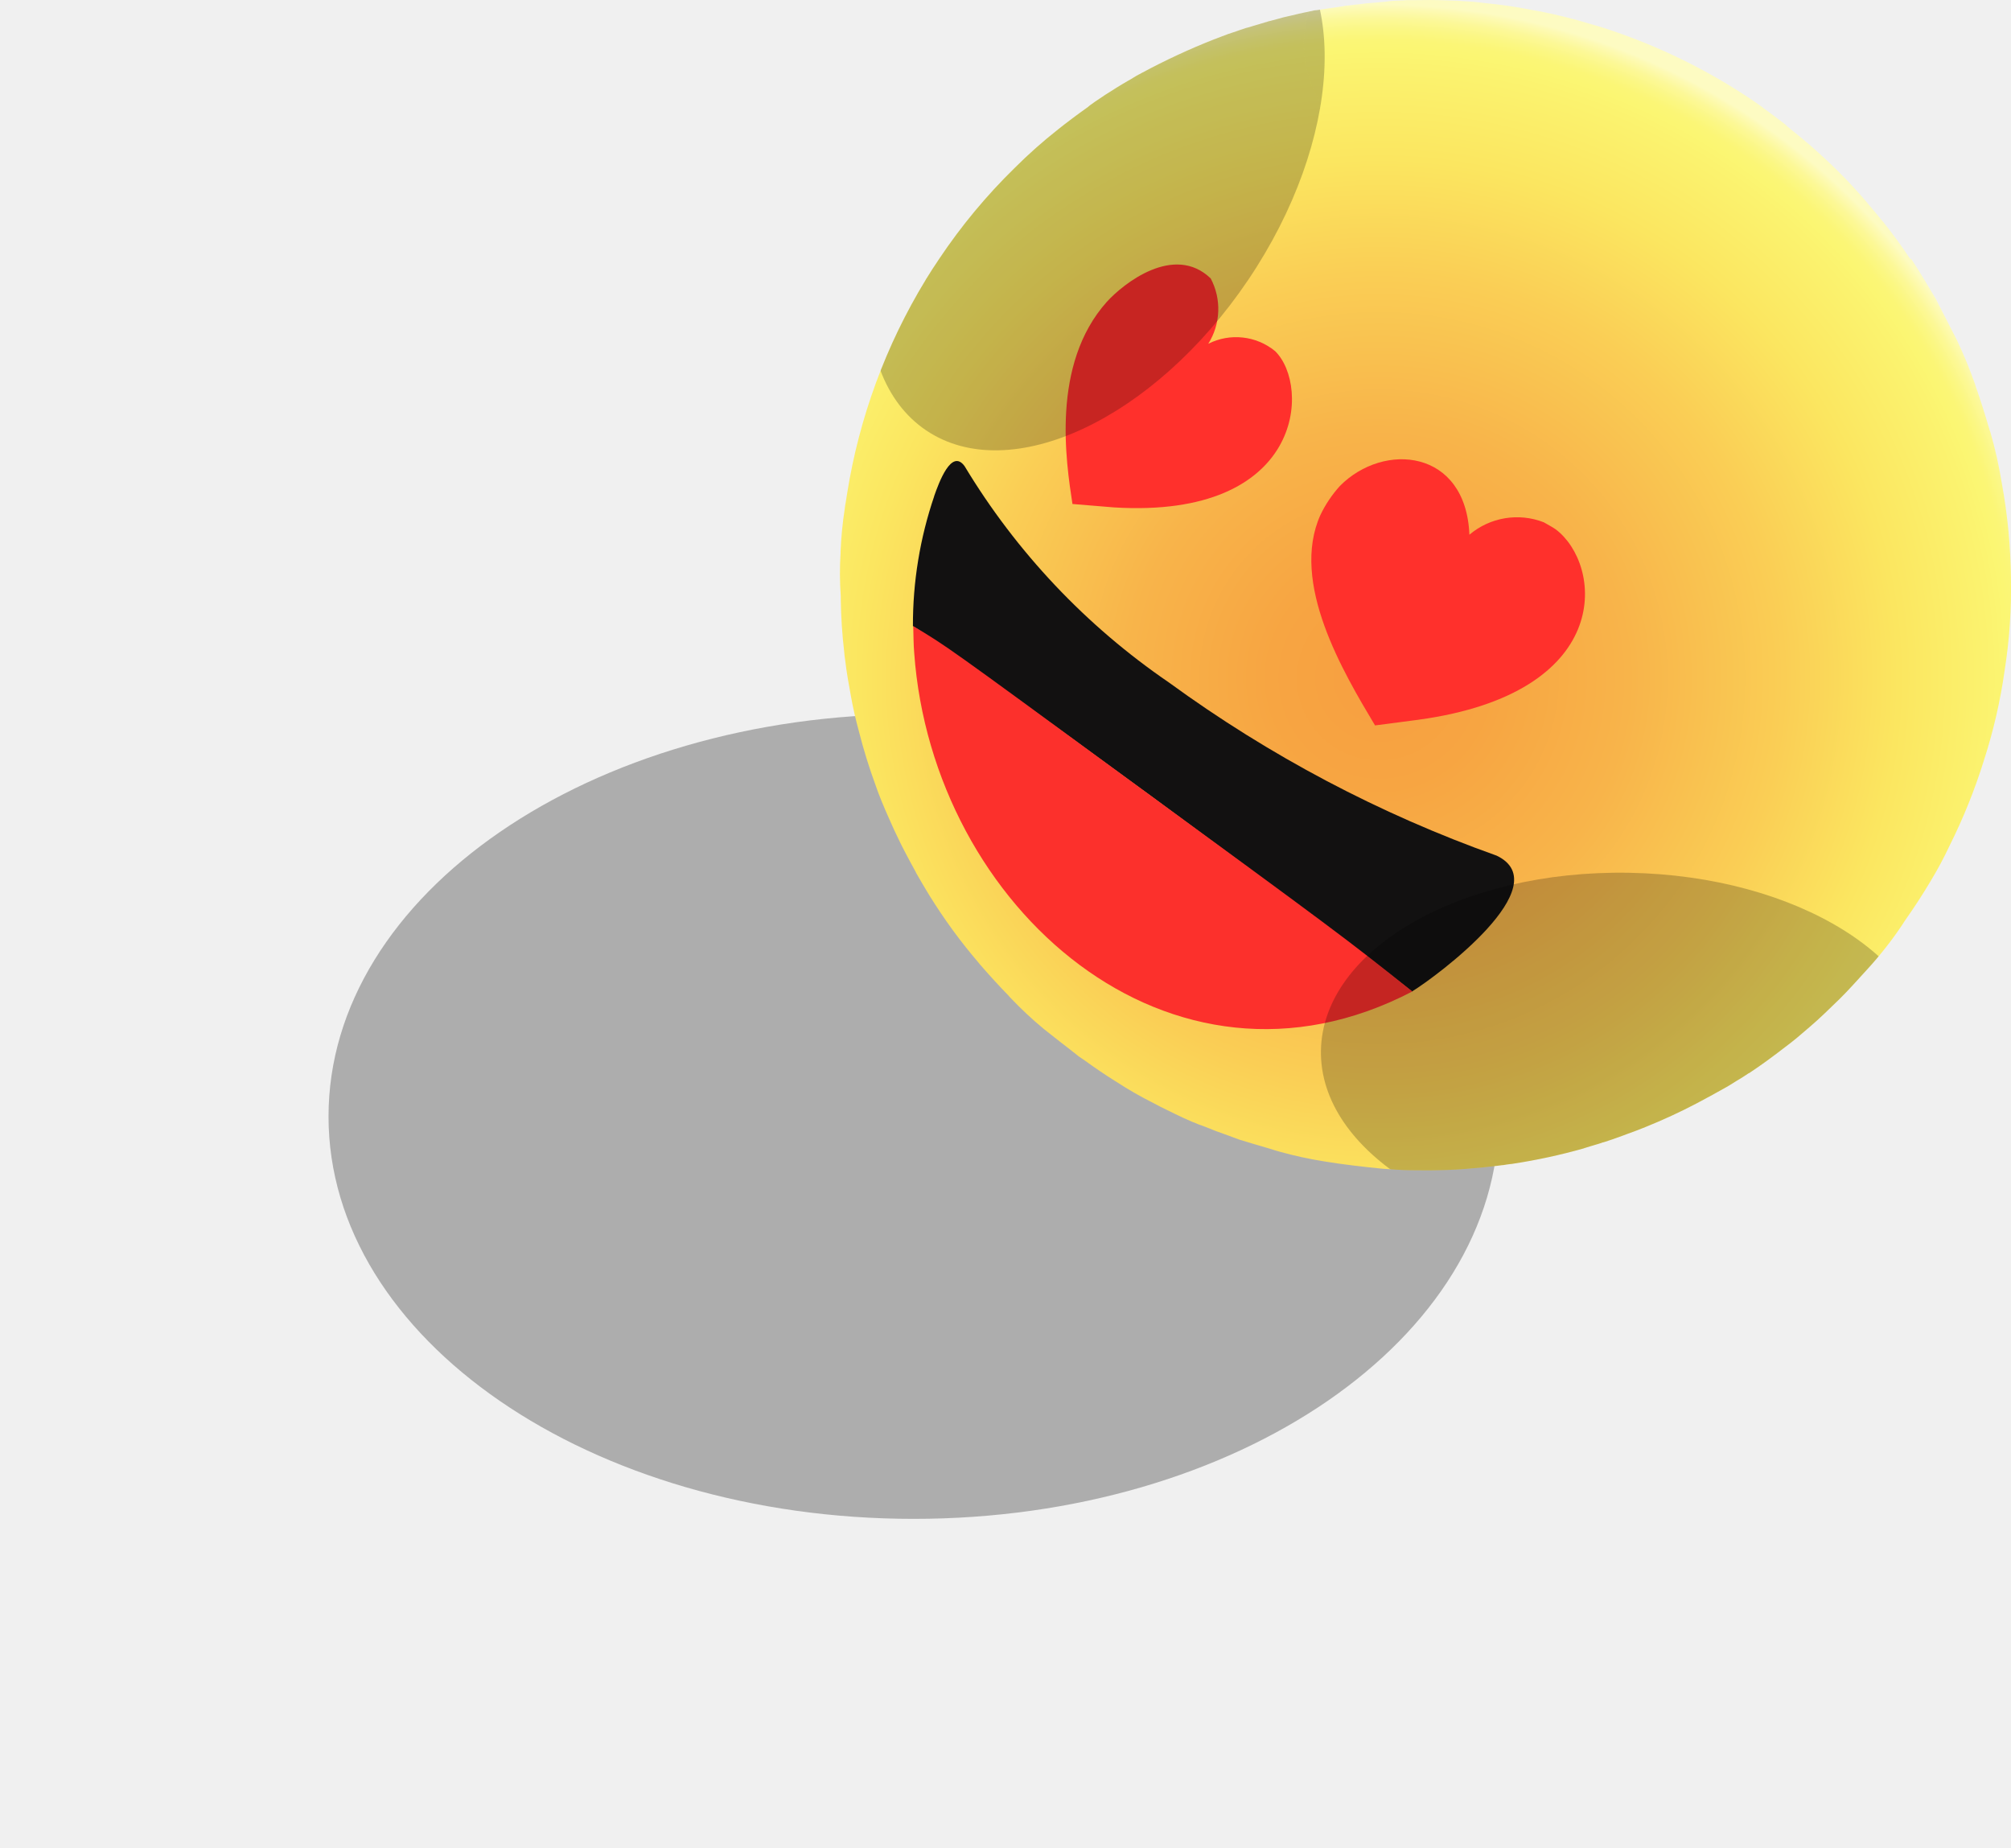
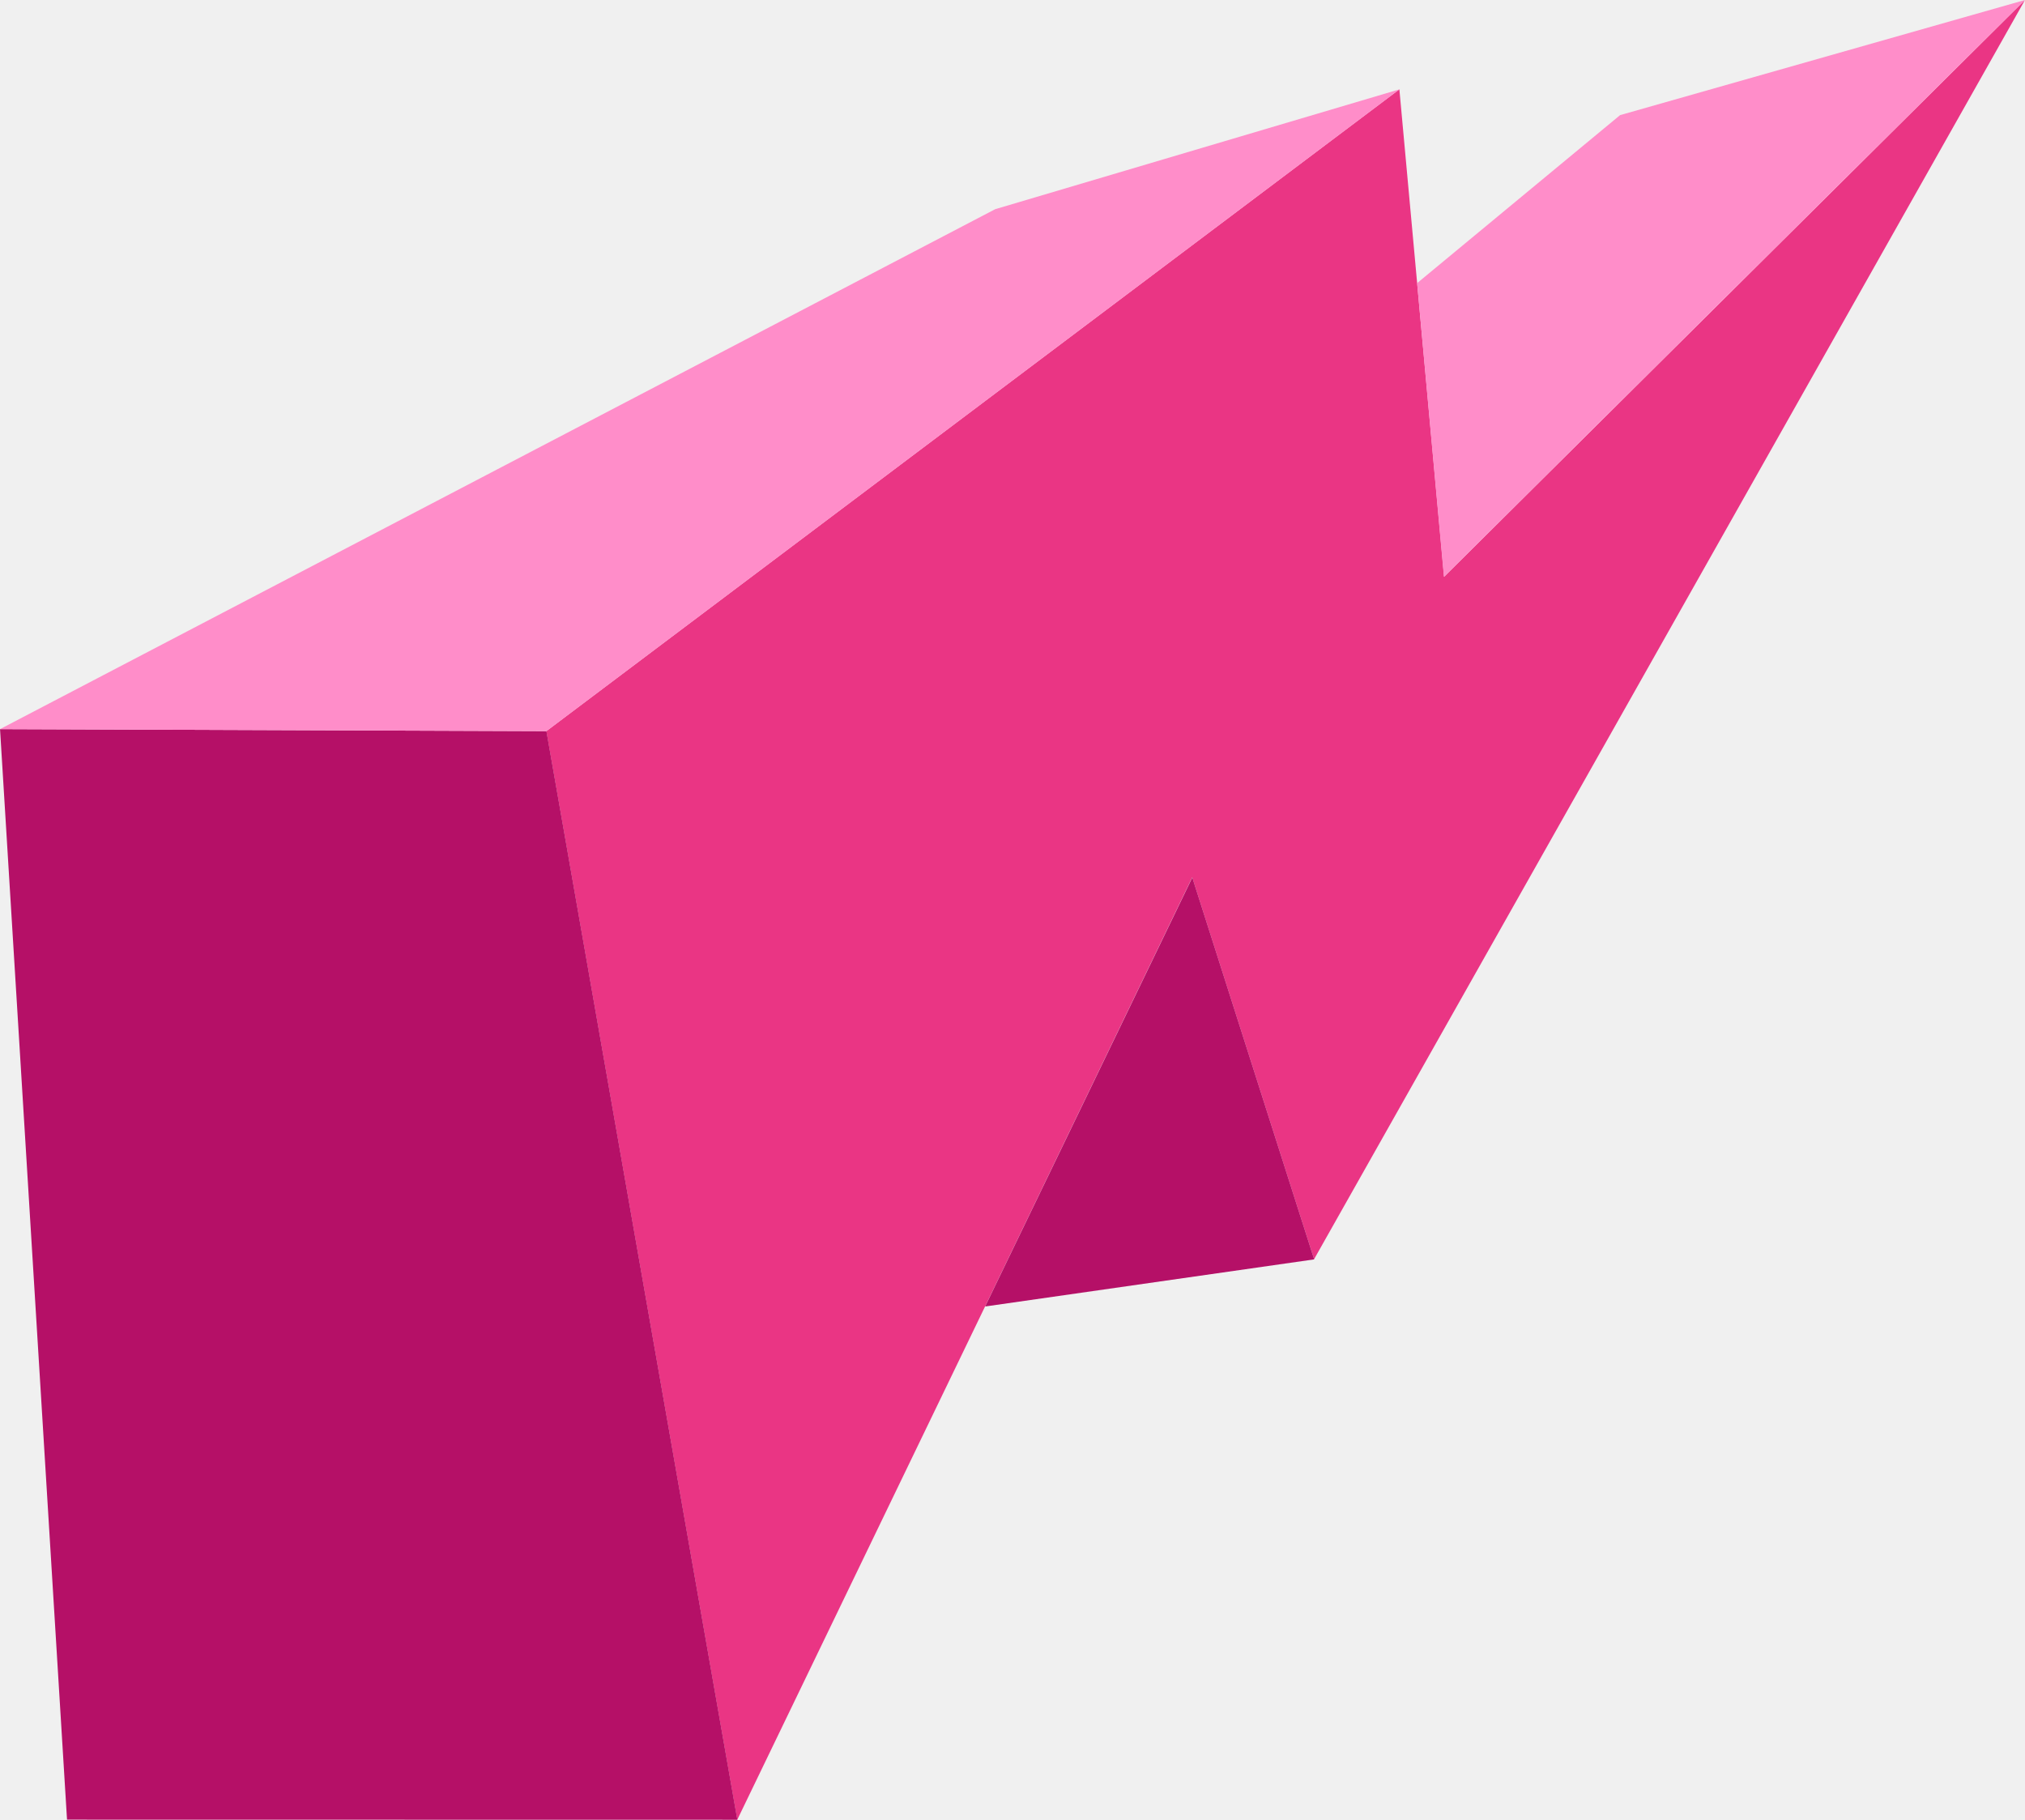
- <svg xmlns="http://www.w3.org/2000/svg" xmlns:xlink="http://www.w3.org/1999/xlink" width="82.478" height="75.758" viewBox="0 0 82.478 75.758">
-   <defs>
-     <radialGradient id="radial-gradient" cx="0.471" cy="0.58" r="0.575" gradientTransform="matrix(-0.999, -0.004, -0.004, 1, 0.933, 0.001)" gradientUnits="objectBoundingBox">
-       <stop offset="0" stop-color="#f79f40" />
-       <stop offset="0.163" stop-color="#f7a542" />
-       <stop offset="0.371" stop-color="#f8b44a" />
-       <stop offset="0.601" stop-color="#face55" />
-       <stop offset="0.771" stop-color="#fbe660" />
-       <stop offset="0.91" stop-color="#fbf36f" />
-       <stop offset="0.932" stop-color="#fbf672" />
-       <stop offset="0.947" stop-color="#fbf676" />
-       <stop offset="0.962" stop-color="#fbf783" />
-       <stop offset="0.978" stop-color="#fcf897" />
-       <stop offset="0.994" stop-color="#fdfab4" />
-       <stop offset="1" stop-color="#fdfbc2" />
-     </radialGradient>
-     <clipPath id="clip-path">
-       <path id="Trazado_116496" data-name="Trazado 116496" d="M52.65,29.84v-.06c0-.11-.03-.77-.15-1.75-.01-.09-.02-.17-.03-.26-.02-.12-.04-.25-.06-.38a23.894,23.894,0,0,0-3.15-8.77c0-.01-.01-.01-.01-.02-.17-.29-.35-.57-.54-.85h0a23.353,23.353,0,0,0-3.06-3.74,20.449,20.449,0,0,0-1.77-1.6c-.39-.32-.78-.62-1.19-.91a.265.265,0,0,1-.06-.05l-.05-.04-.21-.15c-.26-.18-.55-.37-.86-.57h0c-.01-.01-.02-.01-.03-.02-.15-.09-.3-.19-.47-.28-.07-.04-.15-.09-.22-.13s-.12-.07-.19-.11a1.092,1.092,0,0,0-.15-.08,25.413,25.413,0,0,0-2.93-1.4c-.26-.11-.47-.18-.58-.23l-.18-.07-.18-.07c-.01,0-.02-.01-.03-.01l-.04-.01-.3-.1-.04-.01c-.01,0-.03-.01-.04-.01l-.2-.07a2.759,2.759,0,0,0-.27-.08l-.23-.07c-.04-.01-.09-.03-.13-.04-.01,0-.03-.01-.04-.01s-.03-.01-.05-.01a.636.636,0,0,1-.07-.02l-.26-.07-.22-.06c-.07-.02-.14-.03-.21-.05h-.01l-.13-.03-.25-.06-.18-.04a2.049,2.049,0,0,0-.24-.05c-.01,0-.03-.01-.04-.01-.06-.01-.12-.03-.18-.04l-.11-.02-.13-.03h-.02l-.04-.01c-.02,0-.05-.01-.07-.01a1.766,1.766,0,0,1-.2-.04.6.6,0,0,0-.12-.02h0a2.068,2.068,0,0,1-.22-.04l-.19-.03c-.03-.01-.07-.01-.11-.02a.985.985,0,0,0-.17-.02,1,1,0,0,0-.16-.02l-.27-.03-.25-.03c-.03,0-.05-.01-.08-.01h-.02a1.641,1.641,0,0,0-.23-.02l-.34-.03c-.08-.01-.16-.01-.23-.02-.09-.01-.17-.01-.26-.02s-.18-.01-.27-.02A.97.97,0,0,1,29.76,7h-.37c-.48-.01-.96-.01-1.45,0-.11,0-.21,0-.31.01s-.22.01-.32.02c-.07,0-.13.01-.19.01-.16.01-.31.02-.46.04-.05,0-.11.01-.16.01-.22.02-.43.04-.64.07-.1.01-.2.02-.3.04h-.01c-.02,0-.04.01-.06.01q-.24.03-.45.06c-.11.02-.23.04-.34.05-.26.04-.47.08-.61.11-.7.14-1.38.3-2.06.5-.41.11-.77.22-1.21.38a24.021,24.021,0,0,0-5.31,2.61h0c-.17.11-.33.22-.49.33a.265.265,0,0,0-.06.05c-.28.2-.56.4-.84.61a.423.423,0,0,1-.07.05l-.02.02-.02.02c-.01.01-.02.02-.03.02s-.02.01-.03.02c-.08.06-.15.12-.23.18-.15.12-.3.24-.44.36-.08.07-.16.13-.24.2-.16.14-.32.27-.46.4l-.02.02-.02.02c-.03.03-.07.06-.1.09-.75.69-1.21,1.19-1.24,1.22-.23.25-.46.51-.69.77-.16.19-.33.38-.5.59-.01.01-.02.03-.04.04l-.03.03c-.34.42-.69.89-1.08,1.46l-.01.01-.01.01c-.01.01-.01.02-.02.02-.18.26-.36.55-.54.86-.16.26-.32.52-.46.75l-.46.88c-.15.29-.29.56-.42.82a16.758,16.758,0,0,0-.76,1.82h0v.01c-.22.6-.42,1.23-.6,1.84l-.01.02a.037.037,0,0,1-.01.03,17.968,17.968,0,0,0-.5,2.13,23.506,23.506,0,0,0-.17,7.66,22.794,22.794,0,0,0,.82,3.68,23.944,23.944,0,0,0,1.38,3.51,15.311,15.311,0,0,0,.75,1.42c.32.56.68,1.11,1.06,1.66.04.07.09.13.13.2a16,16,0,0,0,1.39,1.8c.34.37.78.88,1.14,1.24s.83.82,1.22,1.15h0c.42.37.6.53.99.83q.72.585,1.47,1.08h.01c.16.11.32.22.49.32.19.12.38.24.55.34.09.05.22.13.36.21a.573.573,0,0,1,.07.04c.15.09.33.18.52.29.04.02.09.05.13.07a22.789,22.789,0,0,0,2.12,1c.18.07.42.17.7.28l.24.09.42.15.3.1.11.03c.01,0,.01,0,.02.01l.16.05a2.759,2.759,0,0,0,.27.08l.26.08c.01,0,.02,0,.02.01a22.1,22.1,0,0,0,2.96.66l.09.01c.08.01.17.03.27.04h.03l.23.03.53.06c.24.03.56.05.79.07s.49.03.74.04h.02c.13.01.25.01.37.01.33.01.77,0,1.1.01s.79-.03,1.13-.05c.72-.06,1.68-.17,2.39-.28a18.747,18.747,0,0,0,1.84-.38c.14-.04.28-.08.43-.12.43-.12.87-.25,1.24-.36l.43-.16c.35-.12.69-.25,1.03-.38l.17-.06c.4-.15.89-.38,1.32-.59.19-.09.37-.18.55-.28a15.71,15.71,0,0,0,1.56-.88c.02-.01.03-.02.05-.03.41-.26.82-.52,1.22-.81.09-.06.18-.12.26-.17l.44-.34c.12-.09.23-.18.35-.27l.66-.52a14.289,14.289,0,0,0,1.37-1.26l.03-.03.07-.07c.35-.35.74-.77,1.2-1.29a.138.138,0,0,0,.03-.04h0a20.958,20.958,0,0,0,2.02-2.71c.01-.01.01-.02.02-.03.19-.3.38-.61.57-.95v-.01h0c.08-.14.16-.29.24-.44.11-.2.22-.41.31-.59l.09-.18c.16-.32.31-.65.47-.99.21-.47.41-.94.56-1.36h0c.26-.7.5-1.44.71-2.23.13-.48.25-.96.33-1.41.1-.48.18-.98.25-1.5.02-.12.03-.23.05-.34.08-.69.14-1.41.16-2.14v-.13C52.68,31.04,52.68,30.45,52.65,29.84Z" transform="translate(-4.654 -6.992)" />
-     </clipPath>
-     <linearGradient id="linear-gradient" x1="-0.166" y1="-323.933" x2="-1.166" y2="-323.933" gradientUnits="objectBoundingBox">
-       <stop offset="0" stop-color="#19b79c" />
-       <stop offset="0.405" stop-color="#1dbb9e" />
-       <stop offset="0.825" stop-color="#2ac8a3" />
-       <stop offset="0.997" stop-color="#31cfa6" />
-     </linearGradient>
-     <linearGradient id="linear-gradient-2" x1="-2.106" y1="-363.238" x2="-3.08" y2="-363.238" xlink:href="#linear-gradient" />
-     <clipPath id="clip-path-2">
-       <path id="Trazado_116504" data-name="Trazado 116504" d="M4.652,29.65v-.06a15.757,15.757,0,0,1,.17-1.74,2.335,2.335,0,0,1,.04-.26c.02-.12.04-.25.06-.38a24.088,24.088,0,0,1,3.22-8.75c0-.01.01-.01.01-.02.18-.29.36-.57.55-.85h0a23.39,23.39,0,0,1,3.09-3.72,20.134,20.134,0,0,1,1.78-1.58q.585-.465,1.2-.9a.265.265,0,0,0,.06-.05l.05-.04.21-.15c.26-.18.55-.37.86-.56h0c.01-.01.02-.01.03-.02.15-.09.31-.19.47-.28a2.53,2.53,0,0,0,.22-.13c.06-.04.12-.07.19-.11.05-.03.1-.05.15-.08a27.308,27.308,0,0,1,2.95-1.37c.26-.1.47-.18.58-.22l.18-.06.18-.06c.01,0,.02-.01.03-.01l.05-.02.3-.1.04-.01c.01,0,.03-.01.04-.01l.2-.06c.08-.02.19-.06.27-.08l.23-.07a.647.647,0,0,0,.13-.04c.01,0,.03-.01.04-.01s.03-.01.05-.01a.637.637,0,0,0,.07-.02l.26-.07.22-.06c.07-.02.14-.03.21-.05h.01l.13-.03c.08-.02.18-.04.25-.06l.18-.04c.08-.02.16-.03.24-.05.01,0,.03-.01.04-.01a1.163,1.163,0,0,0,.18-.04l.11-.01.13-.02h.02l.04-.01c.02,0,.05-.01.07-.01l.2-.03c.04-.01.09-.01.13-.02h0l.22-.03.19-.03a.516.516,0,0,0,.11-.02.985.985,0,0,1,.17-.02c.06-.01.11-.01.16-.02l.27-.03.25-.03c.03,0,.05-.01.08-.01h.02c.07-.01.15-.01.23-.02l.34-.03c.08-.01.16-.01.23-.02a1.569,1.569,0,0,1,.24-.03,2.437,2.437,0,0,1,.27-.01.86.86,0,0,1,.16-.01l.15-.01h.24c.49-.01.97-.01,1.45.01.11,0,.21.01.31.01s.22.01.32.02c.07,0,.13.01.19.01.16.01.31.02.46.04.05.01.11.01.16.02.22.02.43.05.64.07.1.01.2.03.3.04h.01c.02,0,.04.01.06.01.16.02.31.05.45.07l.34.06c.26.05.47.09.6.11.69.14,1.38.31,2.06.52.41.11.76.23,1.21.39a24.178,24.178,0,0,1,5.28,2.65h0c.16.11.33.22.49.34a.265.265,0,0,1,.06.05c.28.2.56.41.83.62a.424.424,0,0,0,.07.05l.02.02.02.02.03.03c.01.01.02.01.02.02.08.06.15.12.22.18.15.12.3.24.44.36.08.07.16.14.24.2.16.14.31.28.46.41l.02.02.02.02c.03.03.07.06.1.09.75.69,1.2,1.2,1.23,1.23.23.25.46.51.68.78.16.19.32.38.49.59.01.01.02.03.04.04l.02.03c.33.42.69.89,1.07,1.47l.04.01.01.01c.01.01.01.02.02.02.17.26.36.56.54.86.16.26.31.53.45.75l.45.88c.15.29.29.56.42.82a18.431,18.431,0,0,1,.75,1.83h0v.01c.21.6.41,1.23.59,1.85l.01.02a.037.037,0,0,0,.01.03,17.59,17.59,0,0,1,.48,2.14,22.71,22.71,0,0,1,.37,3.87,21.465,21.465,0,0,1-.26,3.8,21.96,21.96,0,0,1-.85,3.68,23.286,23.286,0,0,1-1.41,3.5,15.244,15.244,0,0,1-.76,1.42c-.33.56-.69,1.11-1.07,1.65-.04.07-.09.13-.13.2a15.2,15.2,0,0,1-1.41,1.79c-.34.37-.79.88-1.15,1.23s-.84.82-1.22,1.14h0c-.43.37-.6.52-1,.82-.49.38-.98.74-1.48,1.07H41.9c-.16.11-.32.21-.49.31-.19.12-.38.24-.55.33-.09.05-.22.12-.36.2a.574.574,0,0,0-.07.04c-.15.08-.33.18-.52.28-.04.02-.09.05-.13.07a23.108,23.108,0,0,1-2.12.98c-.18.07-.42.17-.71.27l-.24.09-.42.15-.3.1-.11.03c-.01,0-.01,0-.02.01l-.16.05c-.08.02-.19.06-.27.08l-.26.08c-.01,0-.02,0-.02.01a23.962,23.962,0,0,1-2.96.64l-.09.01c-.08.01-.17.02-.27.04H31.8l-.23.03-.53.06c-.24.02-.56.05-.79.07s-.49.03-.74.04h-.02c-.13,0-.25.01-.37.01-.33.01-.77,0-1.1,0s-.79-.04-1.13-.06c-.72-.07-1.68-.18-2.39-.3a16.281,16.281,0,0,1-1.84-.4c-.14-.04-.28-.08-.43-.13-.43-.12-.87-.26-1.24-.37l-.43-.16c-.35-.12-.69-.25-1.03-.39l-.17-.06c-.4-.15-.88-.38-1.32-.6-.19-.09-.37-.18-.55-.28a15.612,15.612,0,0,1-1.55-.89.219.219,0,0,0-.05-.03c-.41-.26-.81-.53-1.21-.82-.09-.06-.17-.12-.25-.17L14,49.97c-.12-.09-.23-.18-.35-.27l-.66-.52a15.233,15.233,0,0,1-1.36-1.27l-.03-.03-.06-.07c-.34-.35-.74-.78-1.19-1.3a.138.138,0,0,1-.03-.04h0a21.889,21.889,0,0,1-2-2.73c-.01-.01-.01-.02-.02-.03-.18-.3-.37-.61-.56-.95v-.01h0c-.08-.14-.16-.29-.24-.44-.11-.21-.22-.41-.31-.59l-.09-.18c-.16-.32-.31-.65-.46-.99-.21-.47-.41-.95-.55-1.36h0a22.441,22.441,0,0,1-.69-2.23c-.13-.48-.24-.96-.32-1.41-.09-.49-.18-.98-.24-1.5-.02-.12-.03-.23-.04-.34a21.166,21.166,0,0,1-.14-2.14v-.13A13.347,13.347,0,0,1,4.652,29.65Z" transform="translate(-4.627 -6.983)" fill="url(#radial-gradient)" />
-     </clipPath>
-   </defs>
-   <g id="Grupo_157926" data-name="Grupo 157926" transform="translate(13.474)">
-     <ellipse id="Elipse_4737" data-name="Elipse 4737" cx="24" cy="16.5" rx="24" ry="16.5" transform="translate(0 29.284)" fill="#0b0b0b" opacity="0.292" style="mix-blend-mode: multiply;isolation: isolate" />
-     <path id="Trazado_116493" data-name="Trazado 116493" d="M4.652,29.65v-.06a15.757,15.757,0,0,1,.17-1.74,2.335,2.335,0,0,1,.04-.26c.02-.12.04-.25.06-.38a24.088,24.088,0,0,1,3.22-8.75c0-.01.01-.01.01-.02.18-.29.36-.57.55-.85h0a23.39,23.39,0,0,1,3.09-3.72,20.134,20.134,0,0,1,1.78-1.58q.585-.465,1.2-.9a.265.265,0,0,0,.06-.05l.05-.04.21-.15c.26-.18.55-.37.86-.56h0c.01-.01.02-.01.03-.02.15-.09.31-.19.47-.28a2.53,2.53,0,0,0,.22-.13c.06-.04.12-.07.19-.11.05-.03.1-.05.15-.08a27.308,27.308,0,0,1,2.95-1.37c.26-.1.47-.18.58-.22l.18-.06.18-.06c.01,0,.02-.01.03-.01l.05-.02.3-.1.04-.01c.01,0,.03-.01.04-.01l.2-.06c.08-.02.19-.06.27-.08l.23-.07a.647.647,0,0,0,.13-.04c.01,0,.03-.01.04-.01s.03-.01.05-.01a.637.637,0,0,0,.07-.02l.26-.07.22-.06c.07-.02.14-.03.21-.05h.01l.13-.03c.08-.02.18-.04.25-.06l.18-.04c.08-.02.16-.03.24-.05.01,0,.03-.01.04-.01a1.163,1.163,0,0,0,.18-.04l.11-.01.13-.02h.02l.04-.01c.02,0,.05-.01.07-.01l.2-.03c.04-.01.09-.01.13-.02h0l.22-.03.19-.03a.516.516,0,0,0,.11-.02.985.985,0,0,1,.17-.02c.06-.01.11-.01.16-.02l.27-.03.25-.03c.03,0,.05-.01.08-.01h.02c.07-.01.15-.01.23-.02l.34-.03c.08-.01.16-.01.23-.02a1.569,1.569,0,0,1,.24-.03,2.437,2.437,0,0,1,.27-.01.86.86,0,0,1,.16-.01l.15-.01h.24c.49-.01.97-.01,1.45.01.11,0,.21.01.31.01s.22.01.32.02c.07,0,.13.01.19.01.16.01.31.02.46.04.05.01.11.01.16.02.22.02.43.05.64.07.1.01.2.03.3.04h.01c.02,0,.04.01.06.01.16.02.31.05.45.07l.34.06c.26.05.47.09.6.11.69.14,1.38.31,2.06.52.41.11.76.23,1.21.39a24.178,24.178,0,0,1,5.28,2.65h0c.16.11.33.22.49.34a.265.265,0,0,1,.06.05c.28.2.56.41.83.62a.424.424,0,0,0,.07.05l.02.02.02.02.03.03c.01.01.02.01.02.02.08.06.15.12.22.18.15.12.3.24.44.36.08.07.16.14.24.2.16.14.31.28.46.41l.02.02.02.02c.03.03.07.06.1.09.75.69,1.2,1.2,1.23,1.23.23.25.46.51.68.78.16.19.32.38.49.59.01.01.02.03.04.04l.02.03c.33.42.69.89,1.07,1.47l.04.01.01.01c.01.01.01.02.02.02.17.26.36.56.54.86.16.26.31.53.45.75l.45.88c.15.29.29.56.42.82a18.431,18.431,0,0,1,.75,1.83h0v.01c.21.6.41,1.23.59,1.85l.01.02a.037.037,0,0,0,.01.03,17.59,17.59,0,0,1,.48,2.14,22.71,22.71,0,0,1,.37,3.87,21.465,21.465,0,0,1-.26,3.8,21.96,21.96,0,0,1-.85,3.68,23.286,23.286,0,0,1-1.41,3.5,15.244,15.244,0,0,1-.76,1.42c-.33.56-.69,1.11-1.07,1.65-.04.07-.09.13-.13.2a15.2,15.2,0,0,1-1.41,1.79c-.34.37-.79.88-1.15,1.23s-.84.82-1.22,1.14h0c-.43.37-.6.52-1,.82-.49.38-.98.74-1.48,1.07H41.9c-.16.11-.32.21-.49.31-.19.12-.38.24-.55.33-.09.05-.22.12-.36.2a.574.574,0,0,0-.07.04c-.15.08-.33.18-.52.28-.04.02-.09.05-.13.07a23.108,23.108,0,0,1-2.12.98c-.18.07-.42.17-.71.27l-.24.09-.42.15-.3.1-.11.03c-.01,0-.01,0-.02.01l-.16.05c-.08.02-.19.06-.27.08l-.26.08c-.01,0-.02,0-.02.01a23.962,23.962,0,0,1-2.96.64l-.09.01c-.08.01-.17.02-.27.04H31.8l-.23.03-.53.06c-.24.02-.56.05-.79.07s-.49.03-.74.04h-.02c-.13,0-.25.01-.37.01-.33.01-.77,0-1.1,0s-.79-.04-1.13-.06c-.72-.07-1.68-.18-2.39-.3a16.281,16.281,0,0,1-1.84-.4c-.14-.04-.28-.08-.43-.13-.43-.12-.87-.26-1.24-.37l-.43-.16c-.35-.12-.69-.25-1.03-.39l-.17-.06c-.4-.15-.88-.38-1.32-.6-.19-.09-.37-.18-.55-.28a15.612,15.612,0,0,1-1.55-.89.219.219,0,0,0-.05-.03c-.41-.26-.81-.53-1.21-.82-.09-.06-.17-.12-.25-.17L14,49.97c-.12-.09-.23-.18-.35-.27l-.66-.52a15.233,15.233,0,0,1-1.36-1.27l-.03-.03-.06-.07c-.34-.35-.74-.78-1.19-1.3a.138.138,0,0,1-.03-.04h0a21.889,21.889,0,0,1-2-2.73c-.01-.01-.01-.02-.02-.03-.18-.3-.37-.61-.56-.95v-.01h0c-.08-.14-.16-.29-.24-.44-.11-.21-.22-.41-.31-.59l-.09-.18c-.16-.32-.31-.65-.46-.99-.21-.47-.41-.95-.55-1.36h0a22.441,22.441,0,0,1-.69-2.23c-.13-.48-.24-.96-.32-1.41-.09-.49-.18-.98-.24-1.5-.02-.12-.03-.23-.04-.34a21.166,21.166,0,0,1-.14-2.14v-.13A13.347,13.347,0,0,1,4.652,29.65Z" transform="translate(16.349 -6.983)" fill="url(#radial-gradient)" />
-     <g id="Grupo_86225" data-name="Grupo 86225" transform="translate(20.955 0.009)" clip-path="url(#clip-path)">
-       <path id="Trazado_116494" data-name="Trazado 116494" d="M50.67,21.64a4.37,4.37,0,0,1,.18-.46C50.8,21.33,50.74,21.48,50.67,21.64Z" transform="translate(-48.844 -6.992)" fill="url(#linear-gradient)" />
-       <path id="Trazado_116495" data-name="Trazado 116495" d="M4.7,34.92c.03-.14.05-.28.08-.41C4.75,34.65,4.73,34.79,4.7,34.92Z" transform="translate(43.196 -6.992)" fill="url(#linear-gradient-2)" />
-     </g>
-     <path id="Trazado_116497" data-name="Trazado 116497" d="M25.873,27.33A16.375,16.375,0,0,0,25,32.66c2.26,1.39,16.97,12.2,20.47,14.98,1.03-.63,6.02-4.35,3.47-5.57a52.925,52.925,0,0,1-13.44-7.1,28.664,28.664,0,0,1-8.38-8.87c-.54-.75-1.06.69-1.25,1.23" transform="translate(-1.032 -6.983)" fill="#121111" />
-     <path id="Trazado_116499" data-name="Trazado 116499" d="M29.22,33.76c.75,10.43,10.52,19.05,20.43,13.88-2.65-2.12-3.33-2.62-11.66-8.71-7.45-5.46-7.45-5.46-8.81-6.27.01.33.01.77.04,1.1" transform="translate(-5.199 -6.983)" fill="#fc302c" />
-     <g id="Grupo_86231" data-name="Grupo 86231" transform="translate(40.307 18.833)">
-       <path id="Trazado_116501" data-name="Trazado 116501" d="M22.473,28.1c-1.25,2.78.93,6.44,2.24,8.63.65-.09,1.52-.19,2.17-.29,7.67-1.22,7.14-6.32,5.24-7.75-.14-.1-.34-.2-.49-.29a3.024,3.024,0,0,0-3.05.51c-.14-3.51-3.51-3.82-5.31-2a4.969,4.969,0,0,0-.8,1.19" transform="translate(-22.099 -25.816)" fill="#ff302c" />
-     </g>
-     <g id="Grupo_86232" data-name="Grupo 86232" transform="translate(30.232 10.846)">
-       <path id="Trazado_116503" data-name="Trazado 116503" d="M35.806,19.36c-2.3,2.57-1.67,6.58-1.41,8.29.51.04,1.19.1,1.7.14,7.78.48,8.08-4.98,6.61-6.41a2.529,2.529,0,0,0-2.74-.3,2.679,2.679,0,0,0,.1-2.68c-1.5-1.44-3.58.21-4.26.96" transform="translate(-34.117 -17.829)" fill="#ff302c" />
-     </g>
-     <g id="Enmascarar_grupo_59" data-name="Enmascarar grupo 59" transform="translate(20.976 0)" clip-path="url(#clip-path-2)">
-       <g id="Grupo_86233" data-name="Grupo 86233" transform="translate(-2.683 -7.272)" opacity="0.561" style="mix-blend-mode: multiply;isolation: isolate">
-         <g id="Grupo_86230" data-name="Grupo 86230" transform="translate(0)">
-           <ellipse id="Elipse_4734" data-name="Elipse 4734" cx="12.5" cy="7.5" rx="12.5" ry="7.5" transform="translate(21.707 1.557)" fill="#fff" opacity="0.743" />
-           <ellipse id="Elipse_4735" data-name="Elipse 4735" cx="12.5" cy="7.5" rx="12.5" ry="7.5" transform="translate(26.415 8.388) rotate(124)" opacity="0.387" />
-           <ellipse id="Elipse_4736" data-name="Elipse 4736" cx="12.5" cy="7.5" rx="12.5" ry="7.5" transform="matrix(-1, -0.017, 0.017, -1, 47.282, 58.274)" opacity="0.387" />
-         </g>
-       </g>
+ <svg xmlns="http://www.w3.org/2000/svg" width="52.873" height="47.516" viewBox="0 0 52.873 47.516">
+   <g id="Grupo_877440" data-name="Grupo 877440" transform="translate(11939.035 11827.4)">
+     <g id="Grupo_877240" data-name="Grupo 877240" transform="translate(-11939.035 -11827.4)">
+       <path id="Trazado_217955" data-name="Trazado 217955" d="M1074.855,721.927l-22.273,16.758,4.985,28.425,11.879-24.607,3.182,9.97,18.561-32.879-15.167,15.061Z" transform="translate(-1038.317 -719.594)" fill="#ea3584" />
+       <path id="Trazado_217956" data-name="Trazado 217956" d="M1065.9,757.429l5.409-11.2,3.182,9.97Z" transform="translate(-1040.178 -723.315)" fill="#b51067" />
+       <path id="Trazado_217957" data-name="Trazado 217957" d="M1037.749,770.2,1036,741.725l14.266.053,4.985,28.425Z" transform="translate(-1035.999 -722.687)" fill="#b51067" />
+       <path id="Trazado_217958" data-name="Trazado 217958" d="M1084.312,722.6l-5.3,4.387.7,7.669,15.167-15.061Z" transform="translate(-1042.011 -719.594)" fill="#ff8dc9" />
+       <path id="Trazado_217959" data-name="Trazado 217959" d="M1061.984,725.435,1036,739.011l14.266.053,22.273-16.758Z" transform="translate(-1035.999 -719.973)" fill="#ff8dc9" />
    </g>
  </g>
</svg>
